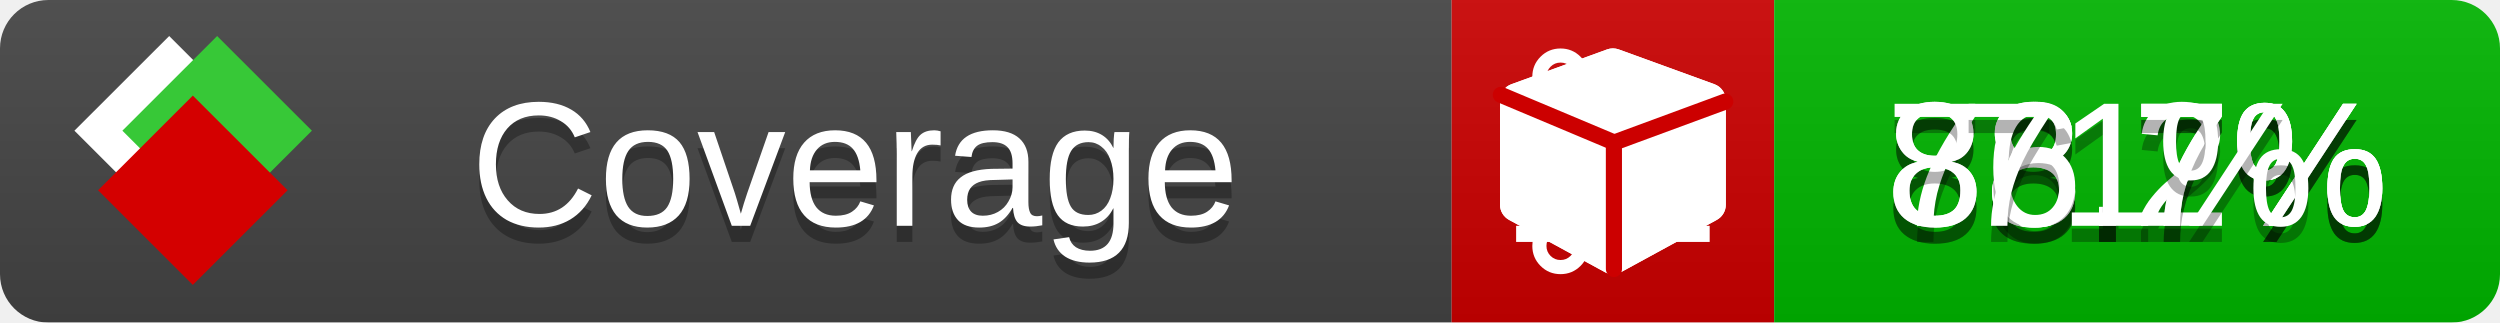
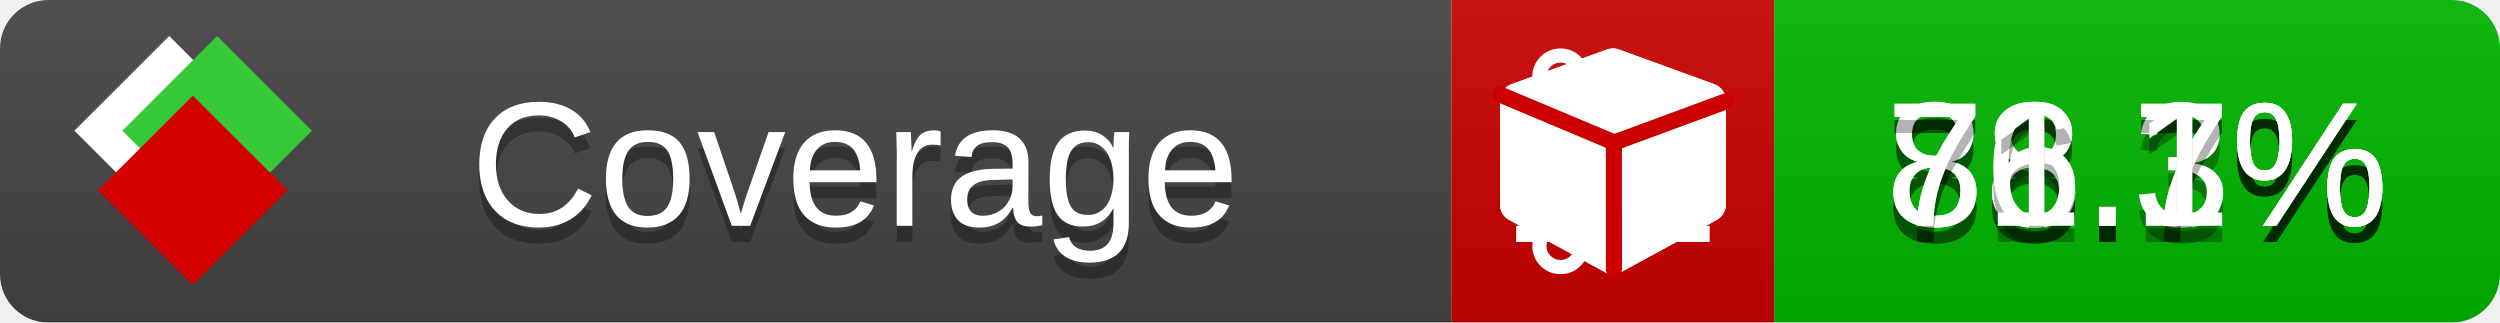
<svg xmlns="http://www.w3.org/2000/svg" xmlns:xlink="http://www.w3.org/1999/xlink" width="155" height="20">
  <style type="text/css">
          
            @keyframes fade1 {
                0% { visibility: visible; opacity: 1; }
               23% { visibility: visible; opacity: 1; }
               25% { visibility: hidden; opacity: 0; }
               48% { visibility: hidden; opacity: 0; }
               50% { visibility: hidden; opacity: 0; }
               73% { visibility: hidden; opacity: 0; }
               75% { visibility: hidden; opacity: 0; }
               98% { visibility: hidden; opacity: 0; }
              100% { visibility: visible; opacity: 1; }
            }
            @keyframes fade2 {
                0% { visibility: hidden; opacity: 0; }
               23% { visibility: hidden; opacity: 0; }
               25% { visibility: visible; opacity: 1; }
               48% { visibility: visible; opacity: 1; }
               50% { visibility: hidden; opacity: 0; }
               73% { visibility: hidden; opacity: 0; }
               75% { visibility: hidden; opacity: 0; }
               98% { visibility: hidden; opacity: 0; }
              100% { visibility: hidden; opacity: 0; }
            }
            @keyframes fade3 {
                0% { visibility: hidden; opacity: 0; }
               23% { visibility: hidden; opacity: 0; }
               25% { visibility: hidden; opacity: 0; }
               48% { visibility: hidden; opacity: 0; }
               50% { visibility: visible; opacity: 1; }
               73% { visibility: visible; opacity: 1; }
               75% { visibility: hidden; opacity: 0; }
               98% { visibility: hidden; opacity: 0; }
              100% { visibility: hidden; opacity: 0; }
            }
            @keyframes fade4 {
                0% { visibility: hidden; opacity: 0; }
               23% { visibility: hidden; opacity: 0; }
               25% { visibility: hidden; opacity: 0; }
               48% { visibility: hidden; opacity: 0; }
               50% { visibility: hidden; opacity: 0; }
               73% { visibility: hidden; opacity: 0; }
               75% { visibility: visible; opacity: 1; }
               98% { visibility: visible; opacity: 1; }
              100% { visibility: hidden; opacity: 0; }
            }
            .linecoverage {
                animation-duration: 15s;
                animation-name: fade1;
                animation-iteration-count: infinite;
            }
            .branchcoverage {
                animation-duration: 15s;
                animation-name: fade2;
                animation-iteration-count: infinite;
            }
            .methodcoverage {
                animation-duration: 15s;
                animation-name: fade3;
                animation-iteration-count: infinite;
            }
            .fullmethodcoverage {
                animation-duration: 15s;
                animation-name: fade4;
                animation-iteration-count: infinite;
            }
          
    </style>
  <defs>
    <linearGradient id="gradient" x2="0" y2="100%">
      <stop offset="0" stop-color="#bbb" stop-opacity=".1" />
      <stop offset="1" stop-opacity=".1" />
    </linearGradient>
    <linearGradient id="c">
      <stop offset="0" stop-color="#d40000" />
      <stop offset="1" stop-color="#ff2a2a" />
    </linearGradient>
    <linearGradient id="a">
      <stop offset="0" stop-color="#e0e0de" />
      <stop offset="1" stop-color="#fff" />
    </linearGradient>
    <linearGradient id="b">
      <stop offset="0" stop-color="#37c837" />
      <stop offset="1" stop-color="#217821" />
    </linearGradient>
    <linearGradient xlink:href="#a" id="e" x1="106.44" x2="69.96" y1="-11.96" y2="-46.84" gradientTransform="matrix(-.8426 -.00045 -.00045 -.8426 -94.27 -75.82)" gradientUnits="userSpaceOnUse" />
    <linearGradient xlink:href="#b" id="f" x1="56.19" x2="77.97" y1="-23.45" y2="10.62" gradientTransform="matrix(.8426 .00045 .00045 .8426 94.27 75.82)" gradientUnits="userSpaceOnUse" />
    <linearGradient xlink:href="#c" id="g" x1="79.98" x2="132.9" y1="10.79" y2="10.79" gradientTransform="matrix(.8426 .00045 .00045 .8426 94.27 75.82)" gradientUnits="userSpaceOnUse" />
    <mask id="mask">
      <rect width="155" height="20" rx="3" fill="#fff" />
    </mask>
    <g id="icon" transform="matrix(.04486 0 0 .04481 -.48 -.63)">
      <rect width="52.92" height="52.92" x="-109.72" y="-27.13" fill="url(#e)" transform="rotate(-135)" />
      <rect width="52.92" height="52.92" x="70.19" y="-39.18" fill="url(#f)" transform="rotate(45)" />
      <rect width="52.92" height="52.92" x="80.05" y="-15.74" fill="url(#g)" transform="rotate(45)" />
    </g>
  </defs>
  <g mask="url(#mask)">
    <rect x="0" y="0" width="90" height="20" fill="#444" />
    <rect x="90" y="0" width="20" height="20" fill="#c00" />
    <rect x="110" y="0" width="45" height="20" fill="#00B600" />
    <rect x="0" y="0" width="155" height="20" fill="url(#gradient)" />
  </g>
  <g>
    <path class="linecoverage" stroke="#fff" d="M94 6.5 h12 M94 10.5 h12 M94 14.5 h12" />
    <path class="branchcoverage" fill="#fff" d="m 97.628,15.247 q 0,-0.364 -0.255,-0.619 -0.255,-0.255 -0.619,-0.255 -0.364,0 -0.619,0.255 -0.255,0.255 -0.255,0.619 0,0.364 0.255,0.619 0.255,0.255 0.619,0.255 0.364,0 0.619,-0.255 0.255,-0.255 0.255,-0.619 z m 0,-10.493 q 0,-0.364 -0.255,-0.619 -0.255,-0.255 -0.619,-0.255 -0.364,0 -0.619,0.255 -0.255,0.255 -0.255,0.619 0,0.364 0.255,0.619 0.255,0.255 0.619,0.255 0.364,0 0.619,-0.255 0.255,-0.255 0.255,-0.619 z m 5.83,1.166 q 0,-0.364 -0.255,-0.619 -0.255,-0.255 -0.619,-0.255 -0.364,0 -0.619,0.255 -0.255,0.255 -0.255,0.619 0,0.364 0.255,0.619 0.255,0.255 0.619,0.255 0.364,0 0.619,-0.255 0.255,-0.255 0.255,-0.619 z m 0.874,0 q 0,0.474 -0.237,0.879 -0.237,0.405 -0.638,0.633 -0.018,2.614 -2.059,3.771 -0.619,0.346 -1.849,0.738 -1.166,0.364 -1.544,0.647 -0.378,0.282 -0.378,0.911 l 0,0.237 q 0.401,0.228 0.638,0.633 0.237,0.405 0.237,0.879 0,0.729 -0.51,1.239 -0.51,0.51 -1.239,0.51 -0.729,0 -1.239,-0.51 -0.51,-0.51 -0.51,-1.239 0,-0.474 0.237,-0.879 0.237,-0.405 0.638,-0.633 l 0,-7.469 q -0.401,-0.228 -0.638,-0.633 -0.237,-0.405 -0.237,-0.879 0,-0.729 0.51,-1.239 0.51,-0.51 1.239,-0.51 0.729,0 1.239,0.51 0.51,0.51 0.51,1.239 0,0.474 -0.237,0.879 -0.237,0.405 -0.638,0.633 l 0,4.527 q 0.492,-0.237 1.403,-0.519 0.501,-0.155 0.797,-0.269 0.296,-0.114 0.642,-0.282 0.346,-0.169 0.537,-0.36 0.191,-0.191 0.369,-0.465 0.178,-0.273 0.255,-0.633 0.077,-0.36 0.077,-0.833 -0.401,-0.228 -0.638,-0.633 -0.237,-0.405 -0.237,-0.879 0,-0.729 0.51,-1.239 0.51,-0.51 1.239,-0.51 0.729,0 1.239,0.51 0.51,0.51 0.51,1.239 z" />
    <path class="methodcoverage" fill="#fff" d="m 100.538,15.629 5.385,-2.936 v -5.351 l -5.385,1.96 z M 100,8.351 105.873,6.214 100,4.077 94.127,6.214 Z m 7,-2.12 v 6.462 q 0,0.294 -0.151,0.547 -0.151,0.252 -0.412,0.395 l -5.923,3.231 q -0.236,0.135 -0.513,0.135 -0.278,0 -0.513,-0.135 l -5.923,-3.231 Q 93.303,13.492 93.151,13.239 93,12.987 93,12.692 v -6.462 q 0,-0.337 0.194,-0.614 0.194,-0.278 0.513,-0.395 l 5.923,-2.154 q 0.185,-0.067 0.37,-0.067 0.185,0 0.37,0.067 l 5.923,2.154 q 0.32,0.118 0.513,0.395 Q 107,5.894 107,6.231 Z" />
    <path class="fullmethodcoverage" fill="#fff" d="m 107,6.231 v 6.462 c 0,0.196 -0.051,0.379 -0.151,0.547 -0.101,0.168 -0.238,0.3 -0.412,0.395 l -5.923,3.231 c -0.157,0.09 -0.328,0.135 -0.513,0.135 -0.185,0 -0.356,-0.045 -0.513,-0.135 l -5.923,-3.231 C 93.39,13.539 93.252,13.407 93.151,13.239 93.05,13.071 93,12.889 93,12.692 v -6.462 c 0,-0.224 0.065,-0.429 0.194,-0.614 0.129,-0.185 0.3,-0.317 0.513,-0.395 l 5.923,-2.154 c 0.123,-0.045 0.247,-0.067 0.37,-0.067 0.123,0 0.247,0.022 0.37,0.067 l 5.923,2.154 c 0.213,0.079 0.384,0.21 0.513,0.395 0.129,0.185 0.194,0.39 0.194,0.614 z" />
    <path class="fullmethodcoverage" style="fill:none;stroke:#cc0000;stroke-width:1;stroke-linecap:round;stroke-dasharray:none;stroke-opacity:1" d="m 100.064,16.677 -0.002,-7.833 6.906,-2.547" />
    <path class="fullmethodcoverage" style="fill:none;stroke:#cc0000;stroke-width:1;stroke-linecap:round;stroke-dasharray:none;stroke-opacity:1" d="M 99.914,8.765 93.052,5.882" />
  </g>
  <g fill="#fff" text-anchor="middle" font-family="Verdana,Arial,Geneva,sans-serif" font-size="11">
    <a xlink:href="https://github.com/danielpalme/ReportGenerator" target="_top">
      <use xlink:href="#icon" transform="translate(3,1) scale(3.5)" />
    </a>
    <text x="53" y="15" fill="#010101" fill-opacity=".3">Coverage</text>
    <text x="53" y="14" fill="#fff">Coverage</text>
    <text class="linecoverage" x="132.5" y="15" fill="#010101" fill-opacity=".3">88.7%</text>
    <text class="linecoverage" x="132.5" y="14">88.7%</text>
-     <text class="branchcoverage" x="132.5" y="15" fill="#010101" fill-opacity=".3">78.2%</text>
-     <text class="branchcoverage" x="132.5" y="14">78.2%</text>
+     <text class="branchcoverage" x="132.5" y="15" fill="#010101" fill-opacity=".3">78.3%</text>
+     <text class="branchcoverage" x="132.5" y="14">78.3%</text>
    <text class="methodcoverage" x="132.5" y="15" fill="#010101" fill-opacity=".3">86.7%</text>
    <text class="methodcoverage" x="132.5" y="14">86.7%</text>
-     <text class="fullmethodcoverage" x="132.5" y="15" fill="#010101" fill-opacity=".3">71%</text>
-     <text class="fullmethodcoverage" x="132.5" y="14">71%</text>
+     <text class="fullmethodcoverage" x="132.5" y="15" fill="#010101" fill-opacity=".3">71.1%</text>
+     <text class="fullmethodcoverage" x="132.5" y="14">71.1%</text>
  </g>
  <g>
    <rect class="linecoverage" x="90" y="0" width="65" height="20" fill-opacity="0" />
    <rect class="branchcoverage" x="90" y="0" width="65" height="20" fill-opacity="0" />
    <rect class="methodcoverage" x="90" y="0" width="65" height="20" fill-opacity="0" />
    <rect class="fullmethodcoverage" x="90" y="0" width="65" height="20" fill-opacity="0" />
  </g>
</svg>
